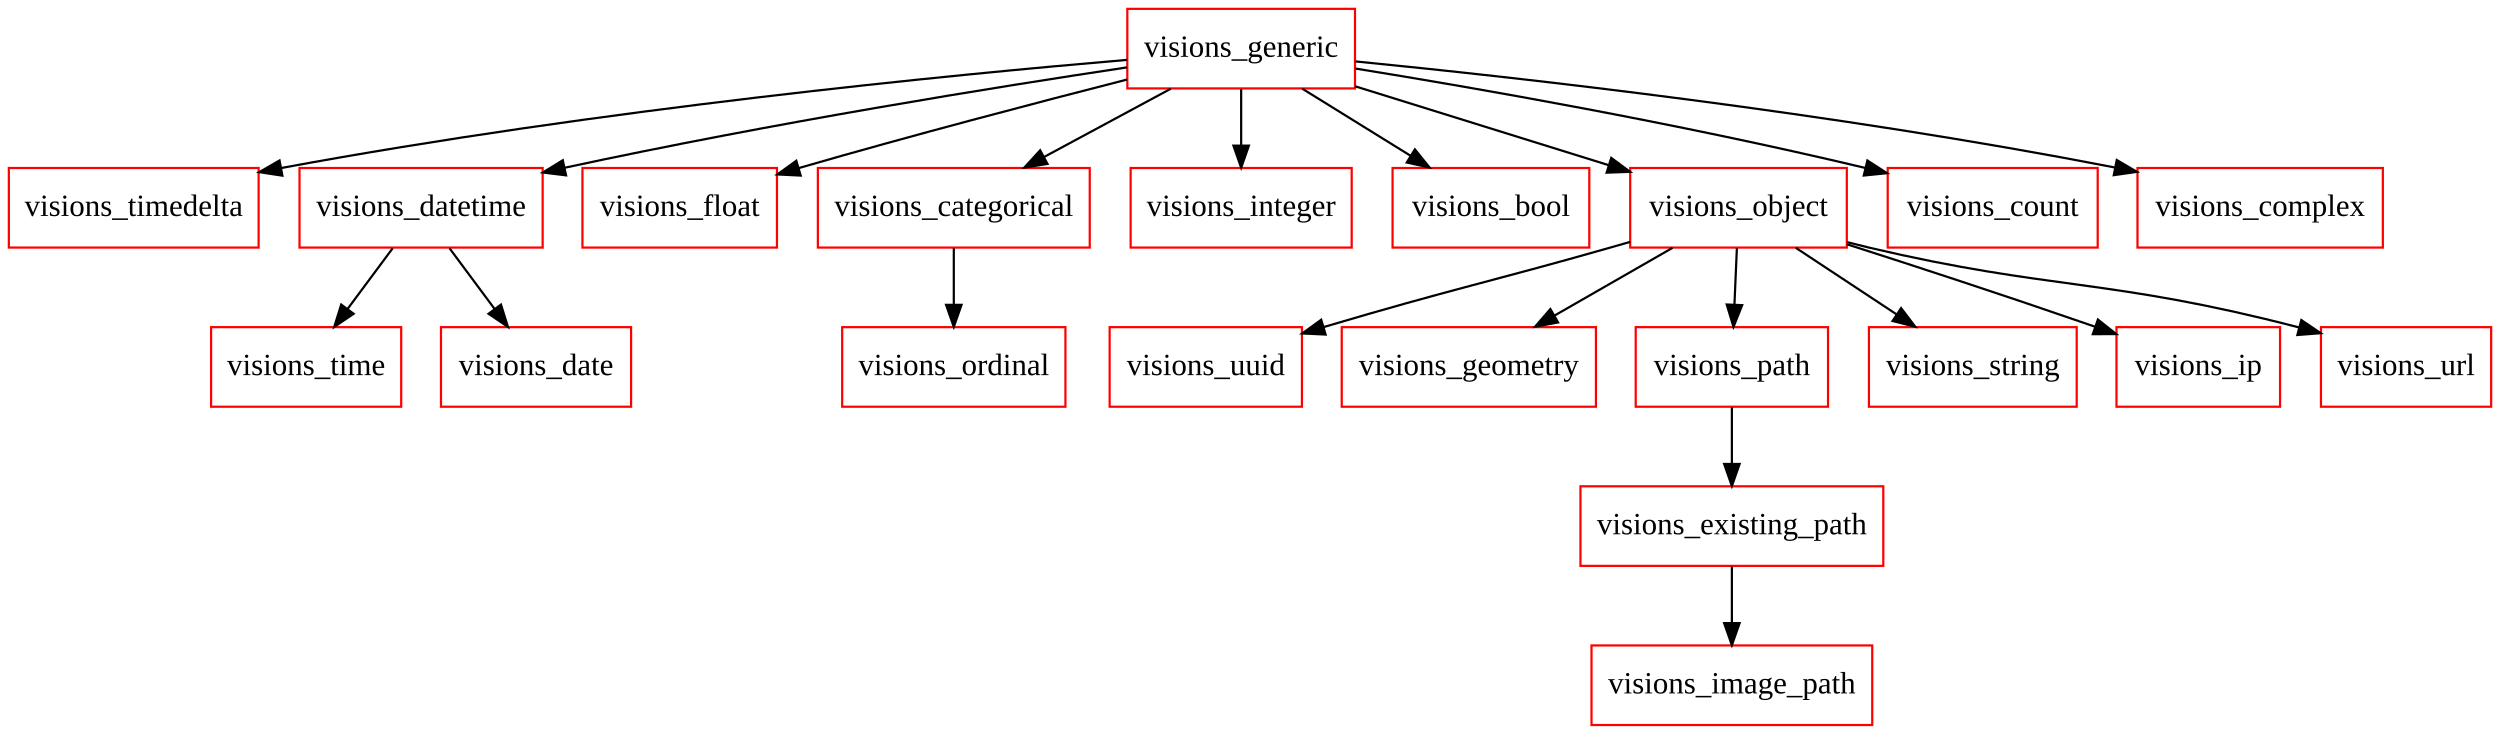
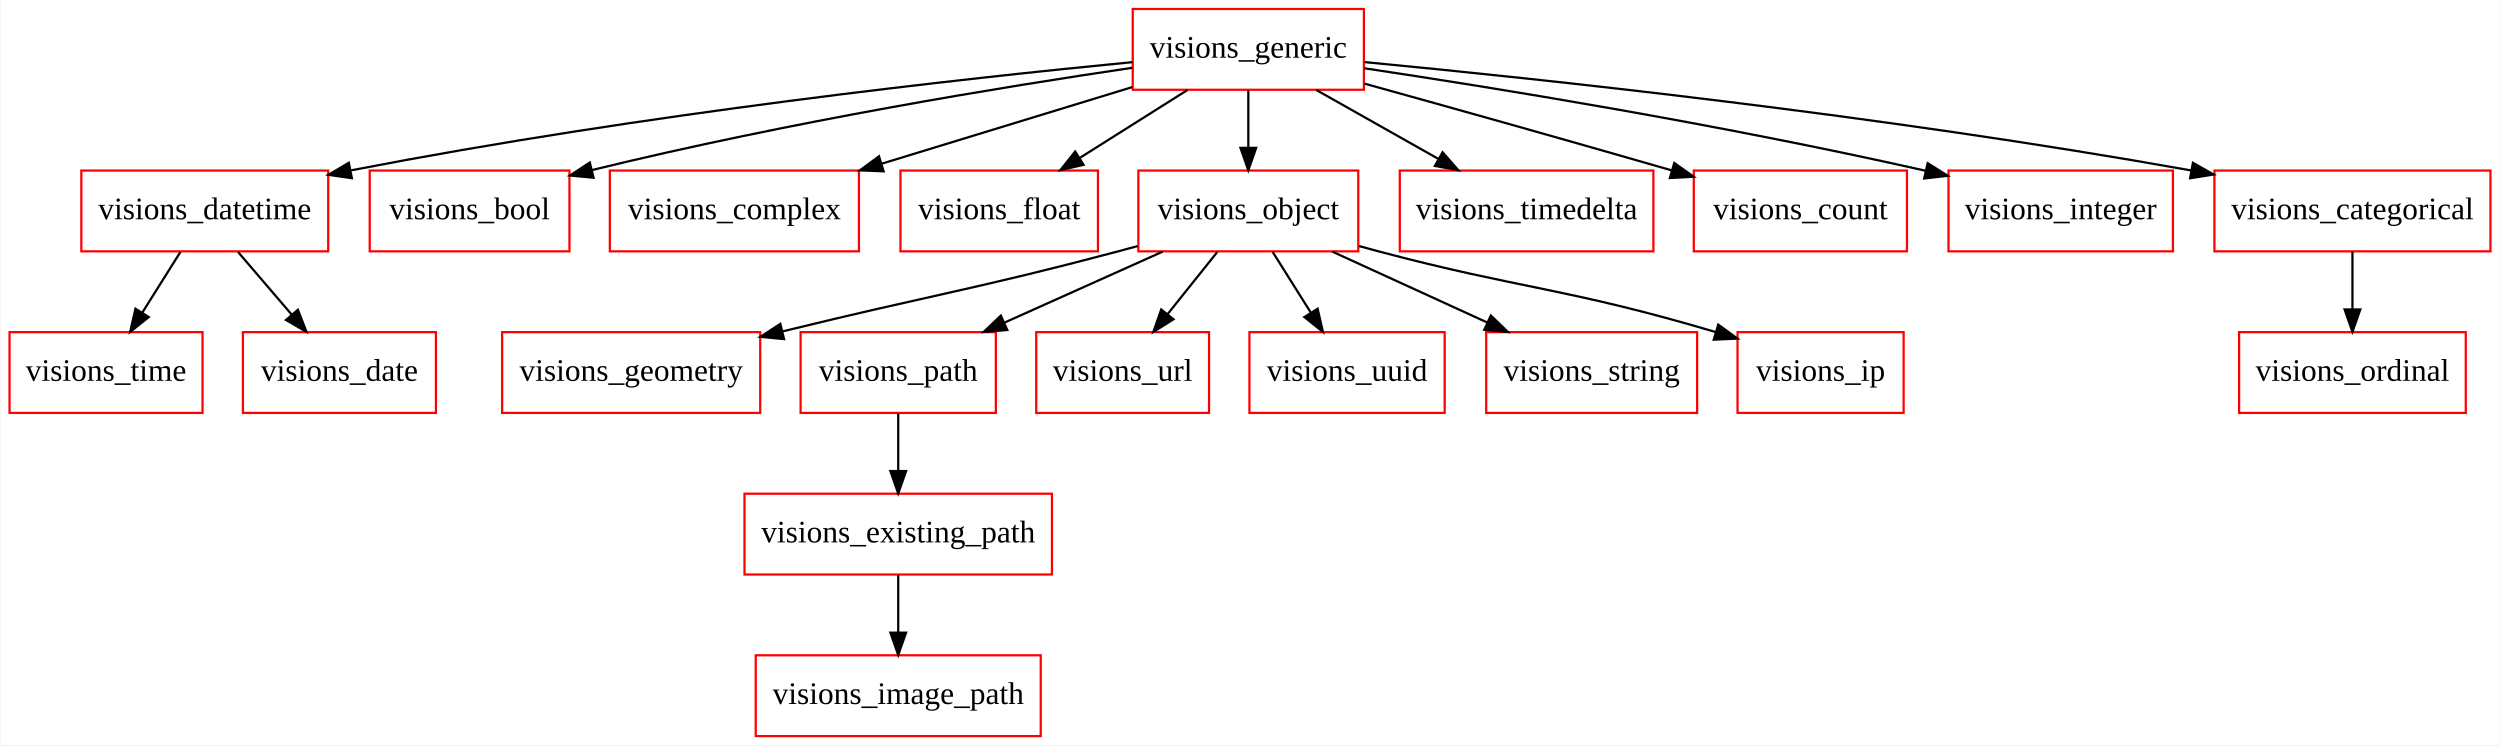
- <svg xmlns="http://www.w3.org/2000/svg" width="1131pt" height="332pt" viewBox="0.00 0.00 1131.00 332.00">
+ <svg xmlns="http://www.w3.org/2000/svg" width="1114pt" height="332pt" viewBox="0.00 0.00 1113.50 332.00">
  <g id="graph0" class="graph" transform="scale(1 1) rotate(0) translate(4 328)">
-     <polygon fill="white" stroke="none" points="-4,4 -4,-328 1127,-328 1127,4 -4,4" />
+     <polygon fill="white" stroke="none" points="-4,4 -4,-328 1109.5,-328 1109.5,4 -4,4" />
    <g id="node1" class="node">
-       <polygon fill="none" stroke="red" points="585,-180 498,-180 498,-144 585,-144 585,-180" />
-       <text text-anchor="middle" x="541.5" y="-158.3" font-family="Times New Roman,serif" font-size="14.00">visions_uuid</text>
+       <polygon fill="none" stroke="red" points="142,-252 32,-252 32,-216 142,-216 142,-252" />
+       <text text-anchor="middle" x="87" y="-230.3" font-family="Times New Roman,serif" font-size="14.00">visions_datetime</text>
+     </g>
+     <g id="node8" class="node">
+       <polygon fill="none" stroke="red" points="86,-180 0,-180 0,-144 86,-144 86,-180" />
+       <text text-anchor="middle" x="43" y="-158.3" font-family="Times New Roman,serif" font-size="14.00">visions_time</text>
+     </g>
+     <g id="edge1" class="edge">
+       <path fill="none" stroke="black" d="M76.124,-215.697C71.008,-207.559 64.805,-197.689 59.155,-188.701" />
+       <polygon fill="black" stroke="black" points="62.036,-186.708 53.751,-180.104 56.11,-190.433 62.036,-186.708" />
+     </g>
+     <g id="node12" class="node">
+       <polygon fill="none" stroke="red" points="190,-180 104,-180 104,-144 190,-144 190,-180" />
+       <text text-anchor="middle" x="147" y="-158.3" font-family="Times New Roman,serif" font-size="14.00">visions_date</text>
+     </g>
+     <g id="edge2" class="edge">
+       <path fill="none" stroke="black" d="M101.831,-215.697C109.025,-207.305 117.797,-197.07 125.69,-187.861" />
+       <polygon fill="black" stroke="black" points="128.489,-189.975 132.339,-180.104 123.174,-185.419 128.489,-189.975" />
    </g>
    <g id="node2" class="node">
-       <polygon fill="none" stroke="red" points="718,-180 603,-180 603,-144 718,-144 718,-180" />
-       <text text-anchor="middle" x="660.5" y="-158.3" font-family="Times New Roman,serif" font-size="14.00">visions_geometry</text>
+       <polygon fill="none" stroke="red" points="334.5,-180 219.5,-180 219.5,-144 334.5,-144 334.5,-180" />
+       <text text-anchor="middle" x="277" y="-158.3" font-family="Times New Roman,serif" font-size="14.00">visions_geometry</text>
    </g>
    <g id="node3" class="node">
-       <polygon fill="none" stroke="red" points="609,-324 506,-324 506,-288 609,-288 609,-324" />
-       <text text-anchor="middle" x="557.5" y="-302.3" font-family="Times New Roman,serif" font-size="14.00">visions_generic</text>
+       <polygon fill="none" stroke="red" points="249.5,-252 160.5,-252 160.5,-216 249.5,-216 249.5,-252" />
+       <text text-anchor="middle" x="205" y="-230.3" font-family="Times New Roman,serif" font-size="14.00">visions_bool</text>
    </g>
    <g id="node4" class="node">
-       <polygon fill="none" stroke="red" points="113,-252 0,-252 0,-216 113,-216 113,-252" />
-       <text text-anchor="middle" x="56.5" y="-230.3" font-family="Times New Roman,serif" font-size="14.00">visions_timedelta</text>
+       <polygon fill="none" stroke="red" points="439.5,-180 352.5,-180 352.5,-144 439.5,-144 439.5,-180" />
+       <text text-anchor="middle" x="396" y="-158.3" font-family="Times New Roman,serif" font-size="14.00">visions_path</text>
    </g>
-     <g id="edge1" class="edge">
-       <path fill="none" stroke="black" d="M505.936,-300.918C425.986,-294.106 267.205,-278.659 123.179,-251.984" />
-       <polygon fill="black" stroke="black" points="123.749,-248.53 113.276,-250.127 122.459,-255.41 123.749,-248.53" />
+     <g id="node16" class="node">
+       <polygon fill="none" stroke="red" points="464.5,-108 327.5,-108 327.5,-72 464.5,-72 464.5,-108" />
+       <text text-anchor="middle" x="396" y="-86.3" font-family="Times New Roman,serif" font-size="14.00">visions_existing_path</text>
+     </g>
+     <g id="edge3" class="edge">
+       <path fill="none" stroke="black" d="M396,-143.697C396,-135.983 396,-126.712 396,-118.112" />
+       <polygon fill="black" stroke="black" points="399.5,-118.104 396,-108.104 392.5,-118.104 399.5,-118.104" />
    </g>
    <g id="node5" class="node">
-       <polygon fill="none" stroke="red" points="241.5,-252 131.5,-252 131.5,-216 241.5,-216 241.5,-252" />
-       <text text-anchor="middle" x="186.5" y="-230.3" font-family="Times New Roman,serif" font-size="14.00">visions_datetime</text>
-     </g>
-     <g id="edge2" class="edge">
-       <path fill="none" stroke="black" d="M505.898,-297.522C446.708,-288.626 346.59,-272.607 251.373,-252.093" />
-       <polygon fill="black" stroke="black" points="252.098,-248.668 241.582,-249.963 250.61,-255.509 252.098,-248.668" />
+       <polygon fill="none" stroke="red" points="534.5,-180 457.5,-180 457.5,-144 534.5,-144 534.5,-180" />
+       <text text-anchor="middle" x="496" y="-158.3" font-family="Times New Roman,serif" font-size="14.00">visions_url</text>
    </g>
    <g id="node6" class="node">
-       <polygon fill="none" stroke="red" points="347.5,-252 259.5,-252 259.5,-216 347.5,-216 347.5,-252" />
-       <text text-anchor="middle" x="303.5" y="-230.3" font-family="Times New Roman,serif" font-size="14.00">visions_float</text>
+       <polygon fill="none" stroke="red" points="378.5,-252 267.5,-252 267.5,-216 378.5,-216 378.5,-252" />
+       <text text-anchor="middle" x="323" y="-230.3" font-family="Times New Roman,serif" font-size="14.00">visions_complex</text>
    </g>
-     <g id="edge3" class="edge">
-       <path fill="none" stroke="black" d="M505.939,-292.031C465.443,-281.677 407.7,-266.545 357.5,-252 357.4,-251.971 357.299,-251.942 357.199,-251.913" />
-       <polygon fill="black" stroke="black" points="358.237,-248.57 347.654,-249.082 356.246,-255.281 358.237,-248.57" />
+     <g id="node7" class="node">
+       <polygon fill="none" stroke="red" points="485,-252 397,-252 397,-216 485,-216 485,-252" />
+       <text text-anchor="middle" x="441" y="-230.3" font-family="Times New Roman,serif" font-size="14.00">visions_float</text>
    </g>
-     <g id="node8" class="node">
-       <polygon fill="none" stroke="red" points="489,-252 366,-252 366,-216 489,-216 489,-252" />
-       <text text-anchor="middle" x="427.5" y="-230.3" font-family="Times New Roman,serif" font-size="14.00">visions_categorical</text>
+     <g id="node9" class="node">
+       <polygon fill="none" stroke="red" points="639.5,-180 552.5,-180 552.5,-144 639.5,-144 639.5,-180" />
+       <text text-anchor="middle" x="596" y="-158.3" font-family="Times New Roman,serif" font-size="14.00">visions_uuid</text>
+     </g>
+     <g id="node10" class="node">
+       <polygon fill="none" stroke="red" points="601,-252 503,-252 503,-216 601,-216 601,-252" />
+       <text text-anchor="middle" x="552" y="-230.3" font-family="Times New Roman,serif" font-size="14.00">visions_object</text>
    </g>
    <g id="edge4" class="edge">
-       <path fill="none" stroke="black" d="M525.698,-287.876C508.386,-278.554 486.779,-266.919 468.244,-256.939" />
-       <polygon fill="black" stroke="black" points="469.888,-253.849 459.424,-252.19 466.569,-260.012 469.888,-253.849" />
-     </g>
-     <g id="node10" class="node">
-       <polygon fill="none" stroke="red" points="607.5,-252 507.5,-252 507.5,-216 607.5,-216 607.5,-252" />
-       <text text-anchor="middle" x="557.5" y="-230.3" font-family="Times New Roman,serif" font-size="14.00">visions_integer</text>
+       <path fill="none" stroke="black" d="M502.687,-218.36C499.752,-217.547 496.84,-216.754 494,-216 430.315,-199.087 411.623,-196.789 344.395,-180.317" />
+       <polygon fill="black" stroke="black" points="345.125,-176.892 334.577,-177.896 343.448,-183.689 345.125,-176.892" />
    </g>
    <g id="edge5" class="edge">
-       <path fill="none" stroke="black" d="M557.5,-287.697C557.5,-279.983 557.5,-270.712 557.5,-262.112" />
-       <polygon fill="black" stroke="black" points="561,-262.104 557.5,-252.104 554,-262.104 561,-262.104" />
+       <path fill="none" stroke="black" d="M513.838,-215.876C492.607,-206.349 465.992,-194.407 443.431,-184.283" />
+       <polygon fill="black" stroke="black" points="444.594,-180.969 434.038,-180.068 441.729,-187.356 444.594,-180.969" />
+     </g>
+     <g id="edge6" class="edge">
+       <path fill="none" stroke="black" d="M538.157,-215.697C531.511,-207.389 523.422,-197.277 516.113,-188.141" />
+       <polygon fill="black" stroke="black" points="518.664,-185.727 509.683,-180.104 513.197,-190.099 518.664,-185.727" />
+     </g>
+     <g id="edge7" class="edge">
+       <path fill="none" stroke="black" d="M562.876,-215.697C567.992,-207.559 574.195,-197.689 579.845,-188.701" />
+       <polygon fill="black" stroke="black" points="582.89,-190.433 585.249,-180.104 576.964,-186.708 582.89,-190.433" />
+     </g>
+     <g id="node14" class="node">
+       <polygon fill="none" stroke="red" points="752,-180 658,-180 658,-144 752,-144 752,-180" />
+       <text text-anchor="middle" x="705" y="-158.3" font-family="Times New Roman,serif" font-size="14.00">visions_string</text>
+     </g>
+     <g id="edge8" class="edge">
+       <path fill="none" stroke="black" d="M589.428,-215.876C610.251,-206.349 636.354,-194.407 658.481,-184.283" />
+       <polygon fill="black" stroke="black" points="660.056,-187.411 667.694,-180.068 657.144,-181.046 660.056,-187.411" />
+     </g>
+     <g id="node20" class="node">
+       <polygon fill="none" stroke="red" points="844,-180 770,-180 770,-144 844,-144 844,-180" />
+       <text text-anchor="middle" x="807" y="-158.3" font-family="Times New Roman,serif" font-size="14.00">visions_ip</text>
+     </g>
+     <g id="edge9" class="edge">
+       <path fill="none" stroke="black" d="M601.313,-218.36C604.248,-217.547 607.16,-216.754 610,-216 673.685,-199.087 693.228,-199.88 760.198,-180.056" />
+       <polygon fill="black" stroke="black" points="761.403,-183.349 769.973,-177.118 759.388,-176.645 761.403,-183.349" />
    </g>
    <g id="node11" class="node">
-       <polygon fill="none" stroke="red" points="715,-252 626,-252 626,-216 715,-216 715,-252" />
-       <text text-anchor="middle" x="670.5" y="-230.3" font-family="Times New Roman,serif" font-size="14.00">visions_bool</text>
+       <polygon fill="none" stroke="red" points="732.5,-252 619.5,-252 619.5,-216 732.5,-216 732.5,-252" />
+       <text text-anchor="middle" x="676" y="-230.3" font-family="Times New Roman,serif" font-size="14.00">visions_timedelta</text>
    </g>
-     <g id="edge6" class="edge">
-       <path fill="none" stroke="black" d="M585.143,-287.876C599.918,-278.724 618.291,-267.342 634.203,-257.485" />
-       <polygon fill="black" stroke="black" points="636.093,-260.431 642.751,-252.19 632.407,-254.481 636.093,-260.431" />
+     <g id="node13" class="node">
+       <polygon fill="none" stroke="red" points="603.5,-324 500.5,-324 500.5,-288 603.5,-288 603.5,-324" />
+       <text text-anchor="middle" x="552" y="-302.3" font-family="Times New Roman,serif" font-size="14.00">visions_generic</text>
    </g>
-     <g id="node12" class="node">
-       <polygon fill="none" stroke="red" points="831.5,-252 733.5,-252 733.5,-216 831.5,-216 831.5,-252" />
-       <text text-anchor="middle" x="782.5" y="-230.3" font-family="Times New Roman,serif" font-size="14.00">visions_object</text>
+     <g id="edge10" class="edge">
+       <path fill="none" stroke="black" d="M500.382,-300.315C425.639,-293.062 282.826,-277.444 152.234,-252.104" />
+       <polygon fill="black" stroke="black" points="152.541,-248.597 142.053,-250.103 151.191,-255.466 152.541,-248.597" />
    </g>
-     <g id="edge7" class="edge">
-       <path fill="none" stroke="black" d="M609.12,-288.941C643.274,-278.315 688.142,-264.356 723.677,-253.301" />
-       <polygon fill="black" stroke="black" points="724.927,-256.577 733.436,-250.264 722.847,-249.893 724.927,-256.577" />
+     <g id="edge11" class="edge">
+       <path fill="none" stroke="black" d="M500.312,-297.796C443.325,-289.383 348.849,-274.051 259.45,-252.209" />
+       <polygon fill="black" stroke="black" points="260.248,-248.801 249.7,-249.796 258.566,-255.596 260.248,-248.801" />
    </g>
-     <g id="node16" class="node">
-       <polygon fill="none" stroke="red" points="945,-252 850,-252 850,-216 945,-216 945,-252" />
-       <text text-anchor="middle" x="897.5" y="-230.3" font-family="Times New Roman,serif" font-size="14.00">visions_count</text>
+     <g id="edge12" class="edge">
+       <path fill="none" stroke="black" d="M500.322,-289.203C467.284,-279.104 424.137,-265.915 388.678,-255.076" />
+       <polygon fill="black" stroke="black" points="389.481,-251.662 378.895,-252.086 387.435,-258.356 389.481,-251.662" />
    </g>
-     <g id="edge8" class="edge">
-       <path fill="none" stroke="black" d="M609.227,-296.984C664.116,-288.105 753.517,-272.581 839.751,-252.047" />
-       <polygon fill="black" stroke="black" points="840.802,-255.394 849.705,-249.65 839.163,-248.588 840.802,-255.394" />
+     <g id="edge13" class="edge">
+       <path fill="none" stroke="black" d="M524.846,-287.876C510.467,-278.808 492.619,-267.552 477.09,-257.759" />
+       <polygon fill="black" stroke="black" points="478.584,-254.564 468.258,-252.19 474.85,-260.484 478.584,-254.564" />
+     </g>
+     <g id="edge14" class="edge">
+       <path fill="none" stroke="black" d="M552,-287.697C552,-279.983 552,-270.712 552,-262.112" />
+       <polygon fill="black" stroke="black" points="555.5,-262.104 552,-252.104 548.5,-262.104 555.5,-262.104" />
+     </g>
+     <g id="edge15" class="edge">
+       <path fill="none" stroke="black" d="M582.334,-287.876C598.697,-278.639 619.083,-267.131 636.654,-257.212" />
+       <polygon fill="black" stroke="black" points="638.562,-260.154 645.55,-252.19 635.121,-254.058 638.562,-260.154" />
+     </g>
+     <g id="node15" class="node">
+       <polygon fill="none" stroke="red" points="845.5,-252 750.5,-252 750.5,-216 845.5,-216 845.5,-252" />
+       <text text-anchor="middle" x="798" y="-230.3" font-family="Times New Roman,serif" font-size="14.00">visions_count</text>
+     </g>
+     <g id="edge16" class="edge">
+       <path fill="none" stroke="black" d="M603.806,-290.719C639.594,-280.798 688.536,-267.119 740.663,-252.075" />
+       <polygon fill="black" stroke="black" points="741.797,-255.391 750.431,-249.251 739.853,-248.666 741.797,-255.391" />
    </g>
    <g id="node17" class="node">
-       <polygon fill="none" stroke="red" points="1074,-252 963,-252 963,-216 1074,-216 1074,-252" />
-       <text text-anchor="middle" x="1018.5" y="-230.3" font-family="Times New Roman,serif" font-size="14.00">visions_complex</text>
+       <polygon fill="none" stroke="red" points="964,-252 864,-252 864,-216 964,-216 964,-252" />
+       <text text-anchor="middle" x="914" y="-230.3" font-family="Times New Roman,serif" font-size="14.00">visions_integer</text>
    </g>
-     <g id="edge9" class="edge">
-       <path fill="none" stroke="black" d="M609.235,-300.211C683.407,-292.879 824.349,-277.218 952.742,-252.227" />
-       <polygon fill="black" stroke="black" points="953.615,-255.622 962.75,-250.255 952.262,-248.754 953.615,-255.622" />
-     </g>
-     <g id="node7" class="node">
-       <polygon fill="none" stroke="red" points="177.5,-180 91.5,-180 91.5,-144 177.5,-144 177.5,-180" />
-       <text text-anchor="middle" x="134.5" y="-158.3" font-family="Times New Roman,serif" font-size="14.00">visions_time</text>
-     </g>
-     <g id="edge10" class="edge">
-       <path fill="none" stroke="black" d="M173.646,-215.697C167.475,-207.389 159.963,-197.277 153.176,-188.141" />
-       <polygon fill="black" stroke="black" points="155.979,-186.045 147.206,-180.104 150.36,-190.219 155.979,-186.045" />
+     <g id="edge17" class="edge">
+       <path fill="none" stroke="black" d="M603.619,-297.588C661.941,-288.846 759.844,-273.07 853.731,-251.926" />
+       <polygon fill="black" stroke="black" points="854.708,-255.293 863.682,-249.661 853.154,-248.467 854.708,-255.293" />
    </g>
    <g id="node18" class="node">
-       <polygon fill="none" stroke="red" points="281.5,-180 195.5,-180 195.5,-144 281.5,-144 281.5,-180" />
-       <text text-anchor="middle" x="238.5" y="-158.3" font-family="Times New Roman,serif" font-size="14.00">visions_date</text>
+       <polygon fill="none" stroke="red" points="1105.5,-252 982.5,-252 982.5,-216 1105.5,-216 1105.5,-252" />
+       <text text-anchor="middle" x="1044" y="-230.3" font-family="Times New Roman,serif" font-size="14.00">visions_categorical</text>
    </g>
-     <g id="edge11" class="edge">
-       <path fill="none" stroke="black" d="M199.354,-215.697C205.525,-207.389 213.037,-197.277 219.824,-188.141" />
-       <polygon fill="black" stroke="black" points="222.64,-190.219 225.794,-180.104 217.021,-186.045 222.64,-190.219" />
+     <g id="edge18" class="edge">
+       <path fill="none" stroke="black" d="M603.802,-300.327C681.655,-292.898 833.579,-276.829 972.174,-252.037" />
+       <polygon fill="black" stroke="black" points="972.911,-255.461 982.129,-250.237 971.666,-248.572 972.911,-255.461" />
    </g>
    <g id="node21" class="node">
-       <polygon fill="none" stroke="red" points="478,-180 377,-180 377,-144 478,-144 478,-180" />
-       <text text-anchor="middle" x="427.5" y="-158.3" font-family="Times New Roman,serif" font-size="14.00">visions_ordinal</text>
+       <polygon fill="none" stroke="red" points="459.5,-36 332.5,-36 332.5,-0 459.5,-0 459.5,-36" />
+       <text text-anchor="middle" x="396" y="-14.3" font-family="Times New Roman,serif" font-size="14.00">visions_image_path</text>
    </g>
-     <g id="edge12" class="edge">
-       <path fill="none" stroke="black" d="M427.5,-215.697C427.5,-207.983 427.5,-198.712 427.5,-190.112" />
-       <polygon fill="black" stroke="black" points="431,-190.104 427.5,-180.104 424,-190.104 431,-190.104" />
-     </g>
-     <g id="node9" class="node">
-       <polygon fill="none" stroke="red" points="823,-180 736,-180 736,-144 823,-144 823,-180" />
-       <text text-anchor="middle" x="779.5" y="-158.3" font-family="Times New Roman,serif" font-size="14.00">visions_path</text>
-     </g>
-     <g id="node20" class="node">
-       <polygon fill="none" stroke="red" points="848,-108 711,-108 711,-72 848,-72 848,-108" />
-       <text text-anchor="middle" x="779.5" y="-86.3" font-family="Times New Roman,serif" font-size="14.00">visions_existing_path</text>
-     </g>
-     <g id="edge13" class="edge">
-       <path fill="none" stroke="black" d="M779.5,-143.697C779.5,-135.983 779.5,-126.712 779.5,-118.112" />
-       <polygon fill="black" stroke="black" points="783,-118.104 779.5,-108.104 776,-118.104 783,-118.104" />
-     </g>
-     <g id="edge14" class="edge">
-       <path fill="none" stroke="black" d="M733.467,-218.572C730.434,-217.697 727.426,-216.834 724.5,-216 669.771,-200.403 653.568,-197.44 594.919,-180.064" />
-       <polygon fill="black" stroke="black" points="595.713,-176.649 585.13,-177.148 593.714,-183.357 595.713,-176.649" />
-     </g>
-     <g id="edge15" class="edge">
-       <path fill="none" stroke="black" d="M752.655,-215.876C736.556,-206.639 716.499,-195.131 699.212,-185.212" />
-       <polygon fill="black" stroke="black" points="700.875,-182.131 690.459,-180.19 697.391,-188.202 700.875,-182.131" />
-     </g>
-     <g id="edge16" class="edge">
-       <path fill="none" stroke="black" d="M781.758,-215.697C781.428,-207.983 781.031,-198.712 780.662,-190.112" />
-       <polygon fill="black" stroke="black" points="784.158,-189.945 780.233,-180.104 777.165,-190.245 784.158,-189.945" />
-     </g>
-     <g id="node14" class="node">
-       <polygon fill="none" stroke="red" points="935.5,-180 841.5,-180 841.5,-144 935.5,-144 935.5,-180" />
-       <text text-anchor="middle" x="888.5" y="-158.3" font-family="Times New Roman,serif" font-size="14.00">visions_string</text>
-     </g>
-     <g id="edge17" class="edge">
-       <path fill="none" stroke="black" d="M808.431,-215.876C822.162,-206.808 839.206,-195.552 854.036,-185.759" />
-       <polygon fill="black" stroke="black" points="856.054,-188.621 862.47,-180.19 852.196,-182.78 856.054,-188.621" />
-     </g>
-     <g id="node15" class="node">
-       <polygon fill="none" stroke="red" points="1027.5,-180 953.5,-180 953.5,-144 1027.5,-144 1027.5,-180" />
-       <text text-anchor="middle" x="990.5" y="-158.3" font-family="Times New Roman,serif" font-size="14.00">visions_ip</text>
-     </g>
-     <g id="edge18" class="edge">
-       <path fill="none" stroke="black" d="M831.577,-217.477C861.584,-207.863 900.946,-195.037 943.88,-180.16" />
-       <polygon fill="black" stroke="black" points="945.092,-183.445 953.386,-176.853 942.791,-176.833 945.092,-183.445" />
+     <g id="edge19" class="edge">
+       <path fill="none" stroke="black" d="M396,-71.697C396,-63.983 396,-54.712 396,-46.112" />
+       <polygon fill="black" stroke="black" points="399.5,-46.104 396,-36.104 392.5,-46.104 399.5,-46.104" />
    </g>
    <g id="node19" class="node">
-       <polygon fill="none" stroke="red" points="1123,-180 1046,-180 1046,-144 1123,-144 1123,-180" />
-       <text text-anchor="middle" x="1084.5" y="-158.3" font-family="Times New Roman,serif" font-size="14.00">visions_url</text>
-     </g>
-     <g id="edge19" class="edge">
-       <path fill="none" stroke="black" d="M831.66,-218.445C834.981,-217.582 838.284,-216.758 841.5,-216 924.264,-196.486 949.595,-202.323 1036.18,-179.837" />
-       <polygon fill="black" stroke="black" points="1037.12,-183.207 1045.89,-177.263 1035.33,-176.441 1037.12,-183.207" />
-     </g>
-     <g id="node13" class="node">
-       <polygon fill="none" stroke="red" points="843,-36 716,-36 716,-0 843,-0 843,-36" />
-       <text text-anchor="middle" x="779.5" y="-14.3" font-family="Times New Roman,serif" font-size="14.00">visions_image_path</text>
+       <polygon fill="none" stroke="red" points="1094.5,-180 993.5,-180 993.5,-144 1094.5,-144 1094.5,-180" />
+       <text text-anchor="middle" x="1044" y="-158.3" font-family="Times New Roman,serif" font-size="14.00">visions_ordinal</text>
    </g>
    <g id="edge20" class="edge">
-       <path fill="none" stroke="black" d="M779.5,-71.697C779.5,-63.983 779.5,-54.712 779.5,-46.112" />
-       <polygon fill="black" stroke="black" points="783,-46.104 779.5,-36.104 776,-46.104 783,-46.104" />
+       <path fill="none" stroke="black" d="M1044,-215.697C1044,-207.983 1044,-198.712 1044,-190.112" />
+       <polygon fill="black" stroke="black" points="1047.5,-190.104 1044,-180.104 1040.5,-190.104 1047.5,-190.104" />
    </g>
  </g>
</svg>
